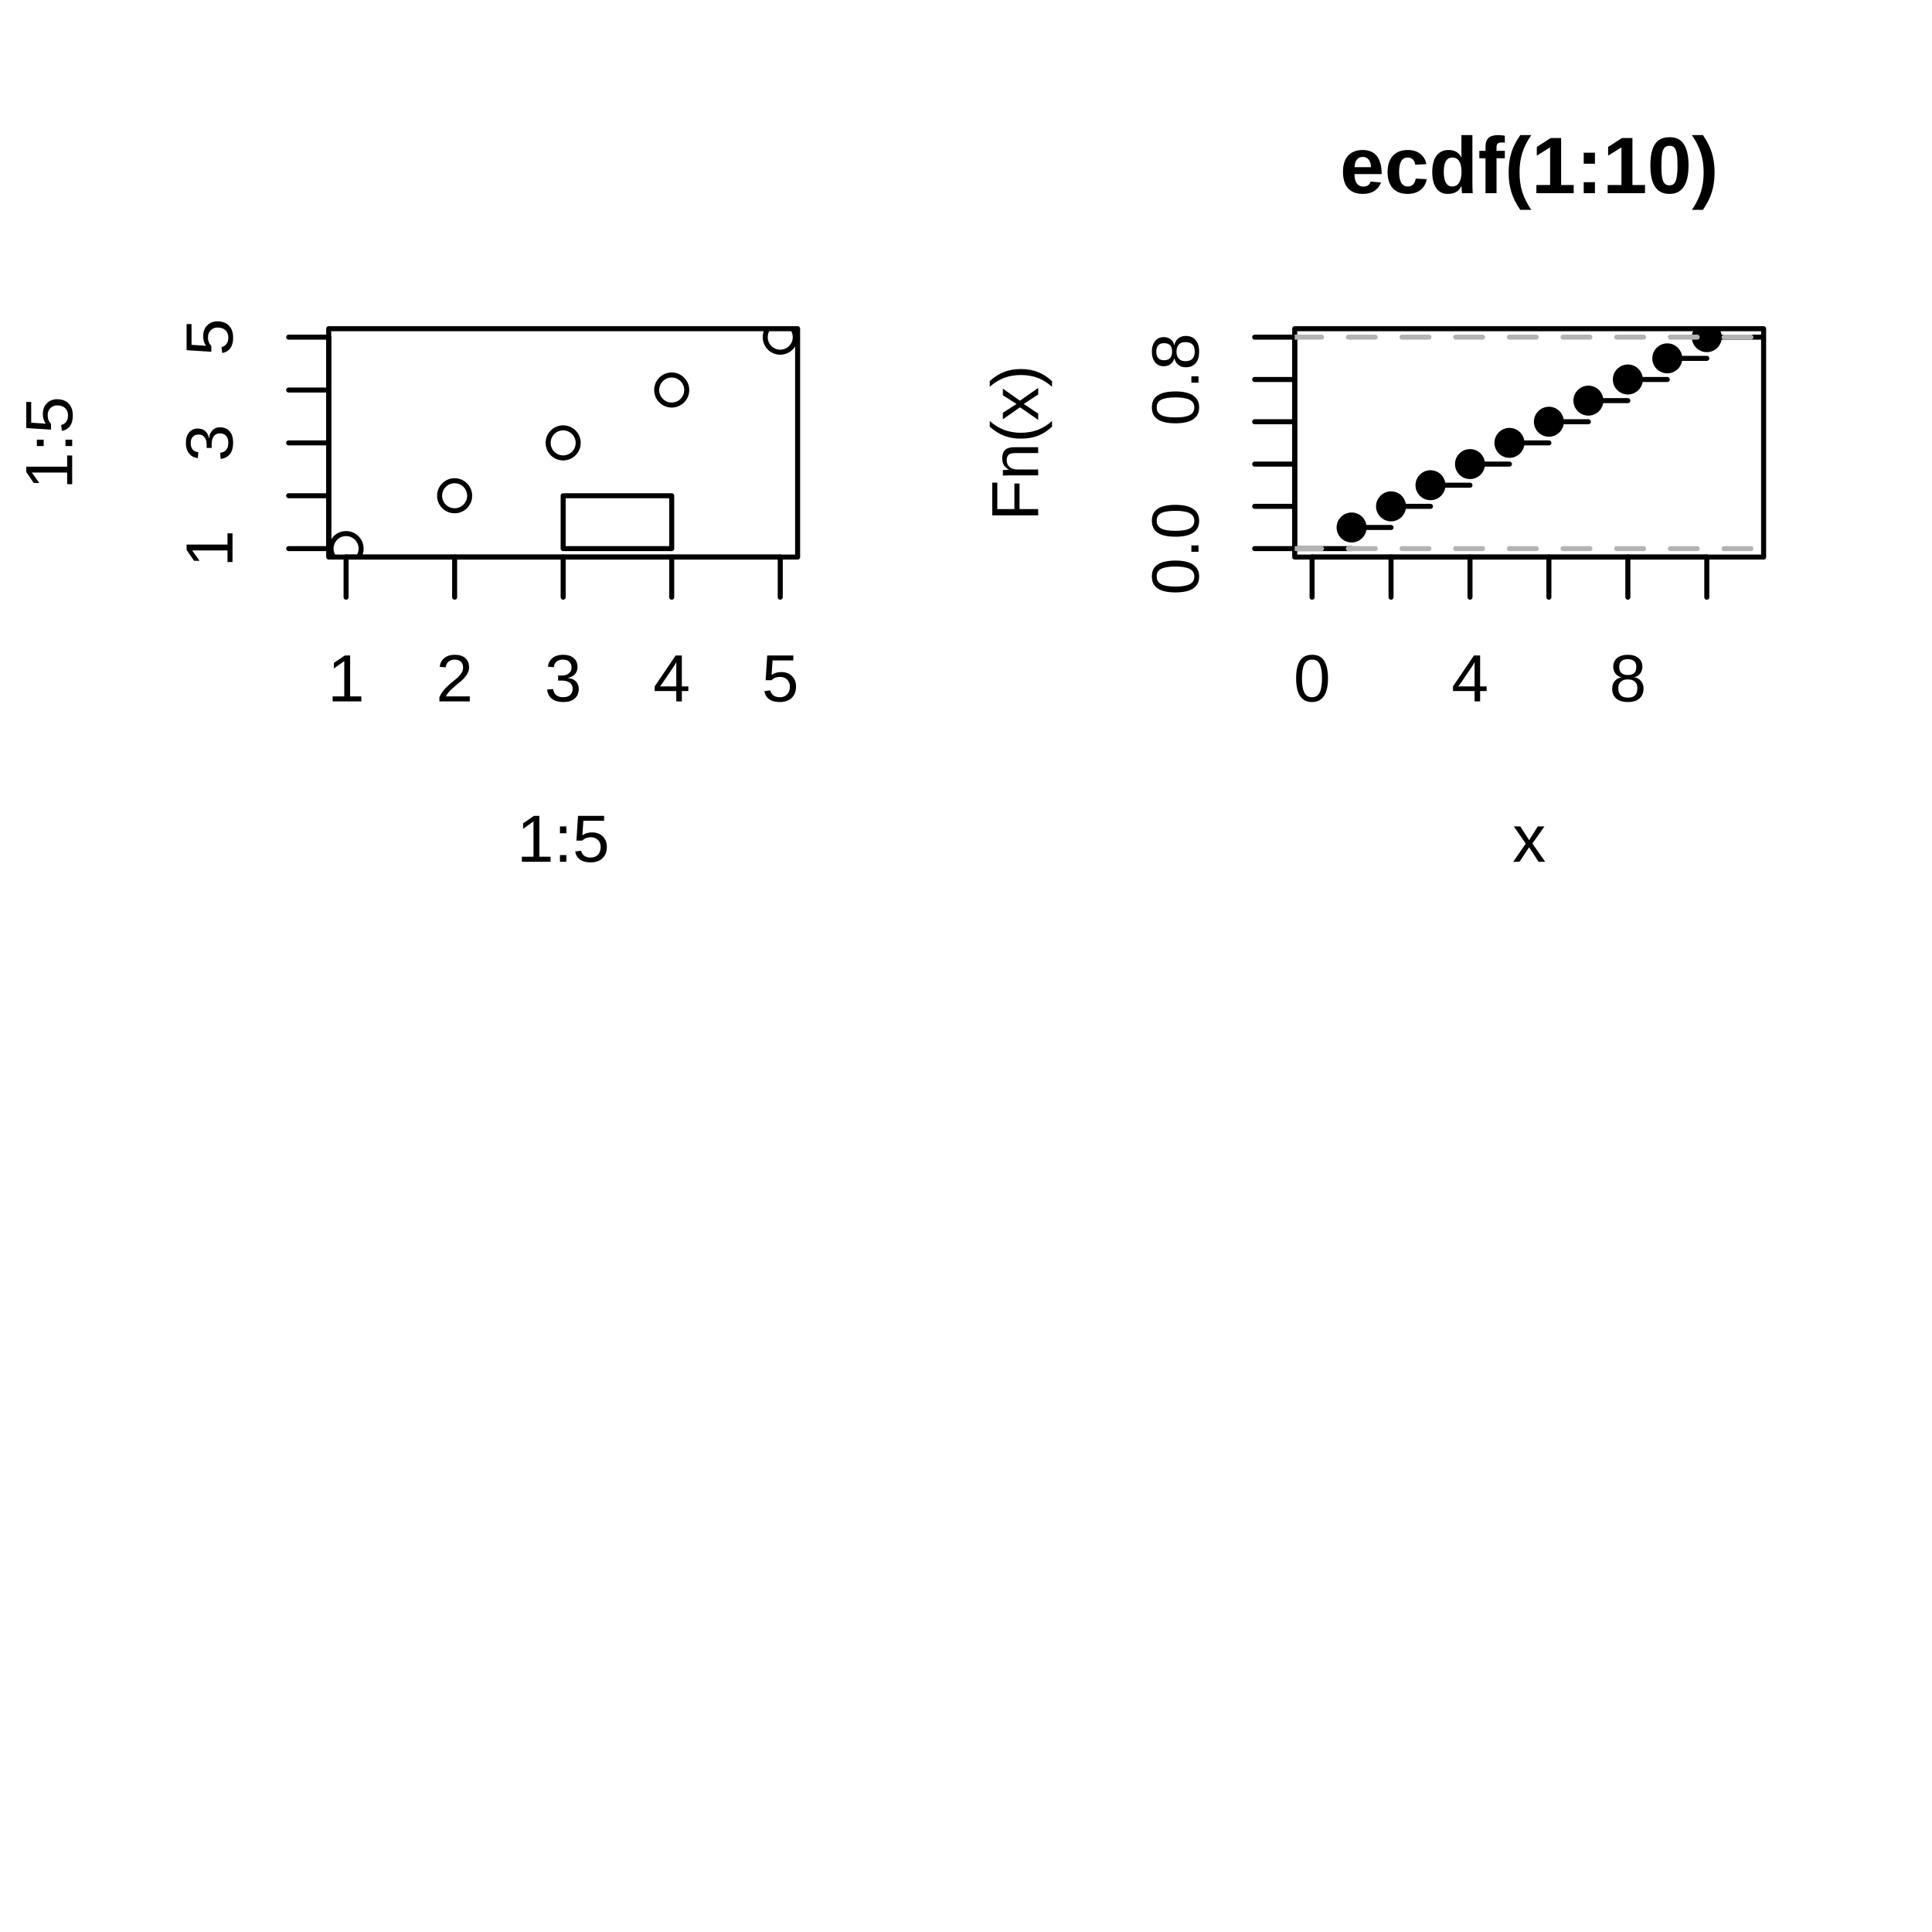
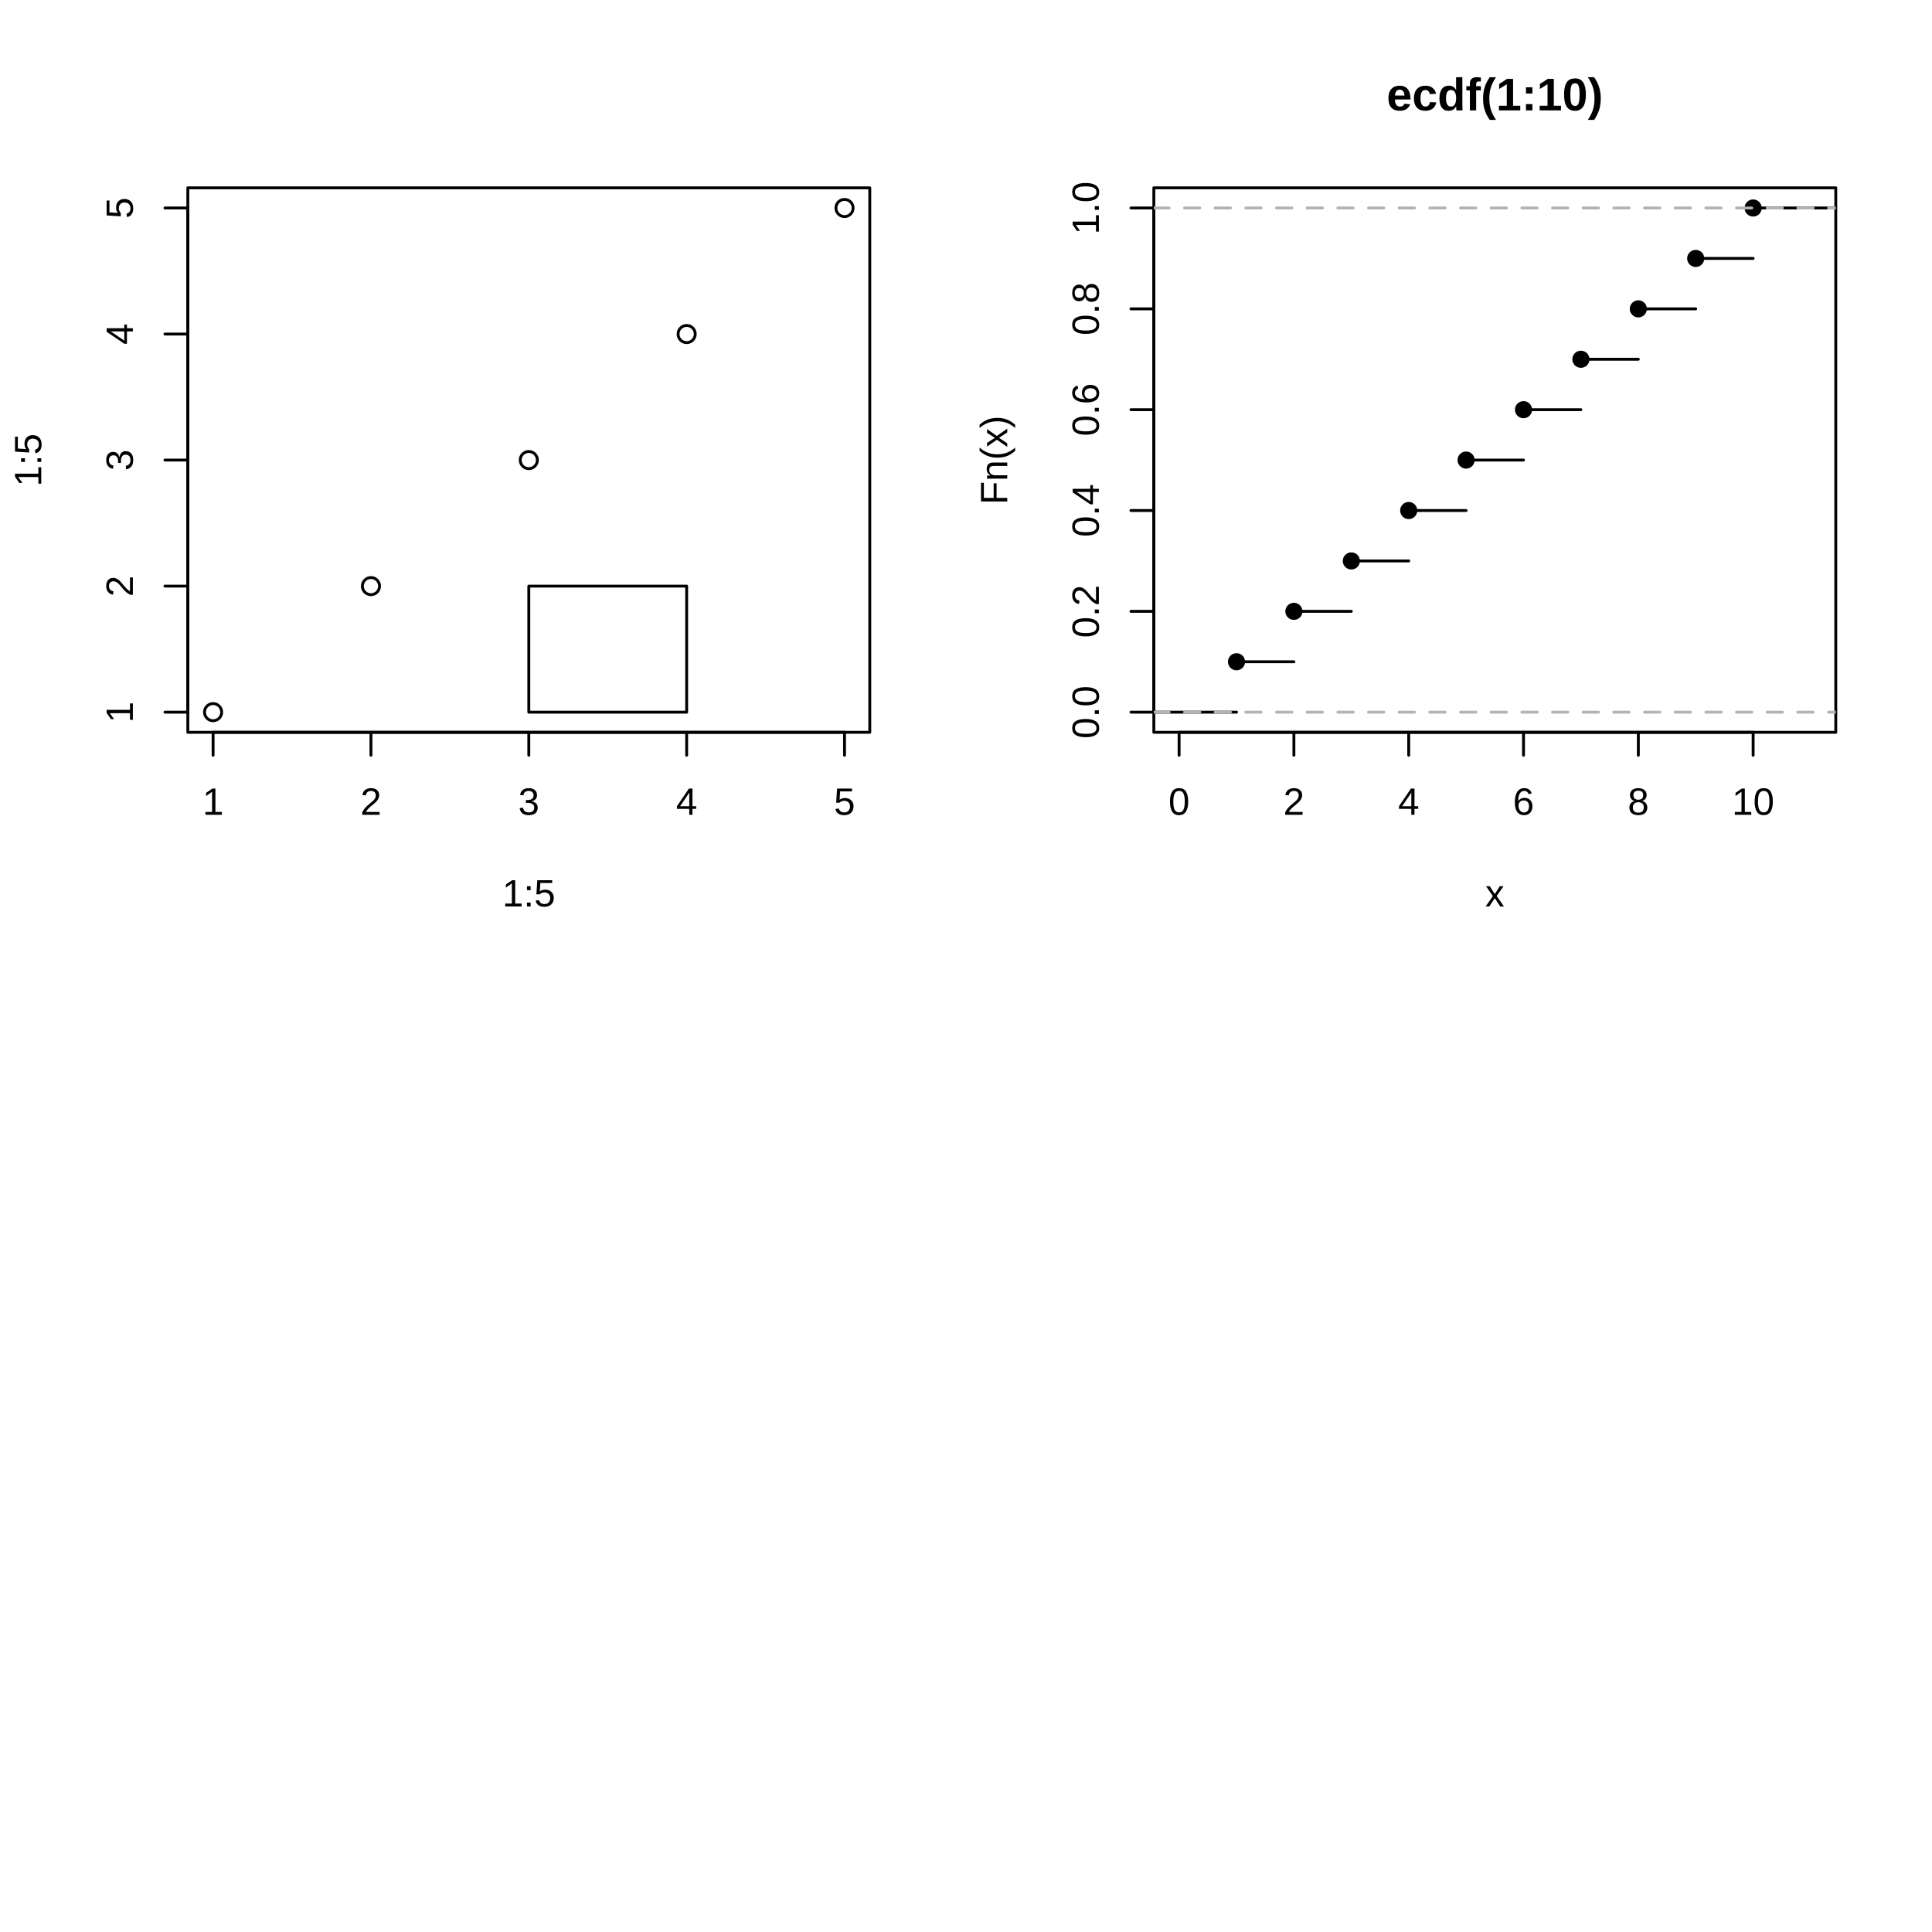
- <svg xmlns="http://www.w3.org/2000/svg" class="svglite" width="288.00pt" height="288.00pt" viewBox="0 0 288.00 288.00">
+ <svg xmlns="http://www.w3.org/2000/svg" class="svglite" width="504.00pt" height="504.00pt" viewBox="0 0 504.00 504.00">
  <defs>
    <style>
    rect {
      fill: none;
      stroke: #000000;
        stroke-linecap: round;
      stroke-linejoin: round;
      stroke-miterlimit: 10.00;
    }
  polygon {
    fill: none;
    stroke: #000000;
      stroke-linecap: round;
    stroke-linejoin: round;
    stroke-miterlimit: 10.00;
  }
  line {
    fill: none;
    stroke: #000000;
      stroke-linecap: round;
    stroke-linejoin: round;
    stroke-miterlimit: 10.00;
  }
  polyline {
    fill: none;
    stroke: #000000;
      stroke-linecap: round;
    stroke-linejoin: round;
    stroke-miterlimit: 10.00;
  }
  path {
    fill: none;
    stroke: #000000;
      stroke-linecap: round;
    stroke-linejoin: round;
    stroke-miterlimit: 10.00;
  }
  circle {
    fill: none;
    stroke: #000000;
      stroke-linecap: round;
    stroke-linejoin: round;
    stroke-miterlimit: 10.00;
  }
  text {
    white-space: pre;
  }
  </style>
  </defs>
  <defs>
    <style type="text/css">
    .svglite line, .svglite polyline, .svglite polygon, .svglite path, .svglite rect, .svglite circle {
      fill: none;
      stroke: #000000;
      stroke-linecap: round;
      stroke-linejoin: round;
      stroke-miterlimit: 10.00;
    }
    .svglite text {
      white-space: pre;
    }
  </style>
  </defs>
  <rect width="100%" height="100%" style="stroke: none; fill: #FFFFFF;" />
  <defs>
-     <clipPath id="cpMC4wMHwyODguMDB8MC4wMHwyODguMDA=">
-       <rect x="0.00" y="0.00" width="288.00" height="288.00" />
+     <clipPath id="cpMC4wMHw1MDQuMDB8MC4wMHw1MDQuMDA=">
+       <rect x="0.00" y="0.00" width="504.00" height="504.00" />
    </clipPath>
  </defs>
-   <g clip-path="url(#cpMC4wMHwyODguMDB8MC4wMHwyODguMDA=)">
+   <g clip-path="url(#cpMC4wMHw1MDQuMDB8MC4wMHw1MDQuMDA=)">
</g>
  <defs>
-     <clipPath id="cpNDkuMDB8MTE4LjkwfDQ5LjAwfDgzLjA0">
-       <rect x="49.00" y="49.00" width="69.90" height="34.04" />
+     <clipPath id="cpNDkuMDB8MjI2LjkwfDQ5LjAwfDE5MS4wNA==">
+       <rect x="49.00" y="49.00" width="177.90" height="142.04" />
    </clipPath>
  </defs>
-   <g clip-path="url(#cpNDkuMDB8MTE4LjkwfDQ5LjAwfDgzLjA0)">
-     <circle cx="51.59" cy="81.78" r="2.24" style="stroke-width: 0.75;" />
-     <circle cx="67.77" cy="73.90" r="2.24" style="stroke-width: 0.75;" />
-     <circle cx="83.95" cy="66.02" r="2.24" style="stroke-width: 0.75;" />
-     <circle cx="100.13" cy="58.14" r="2.24" style="stroke-width: 0.75;" />
-     <circle cx="116.31" cy="50.26" r="2.24" style="stroke-width: 0.75;" />
+   <g clip-path="url(#cpNDkuMDB8MjI2LjkwfDQ5LjAwfDE5MS4wNA==)">
+     <circle cx="55.59" cy="185.78" r="2.24" style="stroke-width: 0.75;" />
+     <circle cx="96.77" cy="152.90" r="2.24" style="stroke-width: 0.75;" />
+     <circle cx="137.95" cy="120.02" r="2.24" style="stroke-width: 0.75;" />
+     <circle cx="179.13" cy="87.14" r="2.24" style="stroke-width: 0.75;" />
+     <circle cx="220.31" cy="54.26" r="2.24" style="stroke-width: 0.75;" />
  </g>
-   <g clip-path="url(#cpMC4wMHwyODguMDB8MC4wMHwyODguMDA=)">
-     <line x1="51.59" y1="83.04" x2="116.31" y2="83.04" style="stroke-width: 0.75;" />
-     <line x1="51.59" y1="83.04" x2="51.59" y2="89.02" style="stroke-width: 0.75;" />
-     <line x1="67.77" y1="83.04" x2="67.77" y2="89.02" style="stroke-width: 0.75;" />
-     <line x1="83.95" y1="83.04" x2="83.95" y2="89.02" style="stroke-width: 0.75;" />
-     <line x1="100.13" y1="83.04" x2="100.13" y2="89.02" style="stroke-width: 0.75;" />
-     <line x1="116.31" y1="83.04" x2="116.31" y2="89.02" style="stroke-width: 0.75;" />
-     <text x="51.59" y="104.56" text-anchor="middle" style="font-size: 9.96px; font-family: &quot;Arial&quot;;" textLength="5.54px" lengthAdjust="spacingAndGlyphs">1</text>
-     <text x="67.77" y="104.56" text-anchor="middle" style="font-size: 9.96px; font-family: &quot;Arial&quot;;" textLength="5.54px" lengthAdjust="spacingAndGlyphs">2</text>
-     <text x="83.95" y="104.56" text-anchor="middle" style="font-size: 9.96px; font-family: &quot;Arial&quot;;" textLength="5.54px" lengthAdjust="spacingAndGlyphs">3</text>
-     <text x="100.13" y="104.56" text-anchor="middle" style="font-size: 9.96px; font-family: &quot;Arial&quot;;" textLength="5.54px" lengthAdjust="spacingAndGlyphs">4</text>
-     <text x="116.31" y="104.56" text-anchor="middle" style="font-size: 9.96px; font-family: &quot;Arial&quot;;" textLength="5.54px" lengthAdjust="spacingAndGlyphs">5</text>
-     <line x1="49.00" y1="81.78" x2="49.00" y2="50.26" style="stroke-width: 0.75;" />
-     <line x1="49.00" y1="81.78" x2="43.03" y2="81.78" style="stroke-width: 0.75;" />
-     <line x1="49.00" y1="73.90" x2="43.03" y2="73.90" style="stroke-width: 0.75;" />
-     <line x1="49.00" y1="66.02" x2="43.03" y2="66.02" style="stroke-width: 0.75;" />
-     <line x1="49.00" y1="58.14" x2="43.03" y2="58.14" style="stroke-width: 0.75;" />
-     <line x1="49.00" y1="50.26" x2="43.03" y2="50.26" style="stroke-width: 0.75;" />
-     <text transform="translate(34.66,81.78) rotate(-90)" text-anchor="middle" style="font-size: 9.96px; font-family: &quot;Arial&quot;;" textLength="5.54px" lengthAdjust="spacingAndGlyphs">1</text>
-     <text transform="translate(34.66,66.02) rotate(-90)" text-anchor="middle" style="font-size: 9.96px; font-family: &quot;Arial&quot;;" textLength="5.54px" lengthAdjust="spacingAndGlyphs">3</text>
-     <text transform="translate(34.66,50.26) rotate(-90)" text-anchor="middle" style="font-size: 9.96px; font-family: &quot;Arial&quot;;" textLength="5.54px" lengthAdjust="spacingAndGlyphs">5</text>
-     <polygon points="49.00,83.04 118.90,83.04 118.90,49.00 49.00,49.00 " style="stroke-width: 0.75;" />
+   <g clip-path="url(#cpMC4wMHw1MDQuMDB8MC4wMHw1MDQuMDA=)">
+     <line x1="55.59" y1="191.04" x2="220.31" y2="191.04" style="stroke-width: 0.75;" />
+     <line x1="55.59" y1="191.04" x2="55.59" y2="197.02" style="stroke-width: 0.75;" />
+     <line x1="96.77" y1="191.04" x2="96.77" y2="197.02" style="stroke-width: 0.75;" />
+     <line x1="137.95" y1="191.04" x2="137.95" y2="197.02" style="stroke-width: 0.75;" />
+     <line x1="179.13" y1="191.04" x2="179.13" y2="197.02" style="stroke-width: 0.75;" />
+     <line x1="220.31" y1="191.04" x2="220.31" y2="197.02" style="stroke-width: 0.75;" />
+     <text x="55.59" y="212.56" text-anchor="middle" style="font-size: 9.96px; font-family: &quot;Arial&quot;;" textLength="5.54px" lengthAdjust="spacingAndGlyphs">1</text>
+     <text x="96.77" y="212.56" text-anchor="middle" style="font-size: 9.96px; font-family: &quot;Arial&quot;;" textLength="5.54px" lengthAdjust="spacingAndGlyphs">2</text>
+     <text x="137.95" y="212.56" text-anchor="middle" style="font-size: 9.96px; font-family: &quot;Arial&quot;;" textLength="5.54px" lengthAdjust="spacingAndGlyphs">3</text>
+     <text x="179.13" y="212.56" text-anchor="middle" style="font-size: 9.96px; font-family: &quot;Arial&quot;;" textLength="5.54px" lengthAdjust="spacingAndGlyphs">4</text>
+     <text x="220.31" y="212.56" text-anchor="middle" style="font-size: 9.96px; font-family: &quot;Arial&quot;;" textLength="5.54px" lengthAdjust="spacingAndGlyphs">5</text>
+     <line x1="49.00" y1="185.78" x2="49.00" y2="54.26" style="stroke-width: 0.75;" />
+     <line x1="49.00" y1="185.78" x2="43.03" y2="185.78" style="stroke-width: 0.75;" />
+     <line x1="49.00" y1="152.90" x2="43.03" y2="152.90" style="stroke-width: 0.75;" />
+     <line x1="49.00" y1="120.02" x2="43.03" y2="120.02" style="stroke-width: 0.75;" />
+     <line x1="49.00" y1="87.14" x2="43.03" y2="87.14" style="stroke-width: 0.75;" />
+     <line x1="49.00" y1="54.26" x2="43.03" y2="54.26" style="stroke-width: 0.75;" />
+     <text transform="translate(34.66,185.78) rotate(-90)" text-anchor="middle" style="font-size: 9.96px; font-family: &quot;Arial&quot;;" textLength="5.54px" lengthAdjust="spacingAndGlyphs">1</text>
+     <text transform="translate(34.66,152.90) rotate(-90)" text-anchor="middle" style="font-size: 9.96px; font-family: &quot;Arial&quot;;" textLength="5.54px" lengthAdjust="spacingAndGlyphs">2</text>
+     <text transform="translate(34.66,120.02) rotate(-90)" text-anchor="middle" style="font-size: 9.96px; font-family: &quot;Arial&quot;;" textLength="5.54px" lengthAdjust="spacingAndGlyphs">3</text>
+     <text transform="translate(34.66,87.14) rotate(-90)" text-anchor="middle" style="font-size: 9.96px; font-family: &quot;Arial&quot;;" textLength="5.54px" lengthAdjust="spacingAndGlyphs">4</text>
+     <text transform="translate(34.66,54.26) rotate(-90)" text-anchor="middle" style="font-size: 9.96px; font-family: &quot;Arial&quot;;" textLength="5.54px" lengthAdjust="spacingAndGlyphs">5</text>
+     <polygon points="49.00,191.04 226.90,191.04 226.90,49.00 49.00,49.00 " style="stroke-width: 0.75;" />
  </g>
  <defs>
-     <clipPath id="cpMC4wMHwxNDQuMDB8MC4wMHwxNDQuMDA=">
-       <rect x="0.00" y="0.00" width="144.00" height="144.00" />
+     <clipPath id="cpMC4wMHwyNTIuMDB8MC4wMHwyNTIuMDA=">
+       <rect x="0.00" y="0.00" width="252.00" height="252.00" />
    </clipPath>
  </defs>
-   <g clip-path="url(#cpMC4wMHwxNDQuMDB8MC4wMHwxNDQuMDA=)">
-     <text x="83.95" y="128.46" text-anchor="middle" style="font-size: 9.96px; font-family: &quot;Arial&quot;;" textLength="13.84px" lengthAdjust="spacingAndGlyphs">1:5</text>
-     <text transform="translate(10.76,66.02) rotate(-90)" text-anchor="middle" style="font-size: 9.96px; font-family: &quot;Arial&quot;;" textLength="13.84px" lengthAdjust="spacingAndGlyphs">1:5</text>
+   <g clip-path="url(#cpMC4wMHwyNTIuMDB8MC4wMHwyNTIuMDA=)">
+     <text x="137.95" y="236.46" text-anchor="middle" style="font-size: 9.96px; font-family: &quot;Arial&quot;;" textLength="13.84px" lengthAdjust="spacingAndGlyphs">1:5</text>
+     <text transform="translate(10.76,120.02) rotate(-90)" text-anchor="middle" style="font-size: 9.96px; font-family: &quot;Arial&quot;;" textLength="13.84px" lengthAdjust="spacingAndGlyphs">1:5</text>
  </g>
-   <g clip-path="url(#cpNDkuMDB8MTE4LjkwfDQ5LjAwfDgzLjA0)">
-     <rect x="83.95" y="73.90" width="16.18" height="7.88" style="stroke-width: 0.75;" />
+   <g clip-path="url(#cpNDkuMDB8MjI2LjkwfDQ5LjAwfDE5MS4wNA==)">
+     <rect x="137.95" y="152.90" width="41.18" height="32.88" style="stroke-width: 0.75;" />
  </g>
  <defs>
-     <clipPath id="cpMTkzLjAwfDI2Mi45MHw0OS4wMHw4My4wNA==">
-       <rect x="193.00" y="49.00" width="69.90" height="34.04" />
+     <clipPath id="cpMzAxLjAwfDQ3OC45MHw0OS4wMHwxOTEuMDQ=">
+       <rect x="301.00" y="49.00" width="177.90" height="142.04" />
    </clipPath>
  </defs>
-   <g clip-path="url(#cpMTkzLjAwfDI2Mi45MHw0OS4wMHw4My4wNA==)">
+   <g clip-path="url(#cpMzAxLjAwfDQ3OC45MHw0OS4wMHwxOTEuMDQ=)">
</g>
-   <g clip-path="url(#cpMC4wMHwyODguMDB8MC4wMHwyODguMDA=)">
-     <line x1="195.59" y1="83.04" x2="254.43" y2="83.04" style="stroke-width: 0.75;" />
-     <line x1="195.59" y1="83.04" x2="195.59" y2="89.02" style="stroke-width: 0.75;" />
-     <line x1="207.36" y1="83.04" x2="207.36" y2="89.02" style="stroke-width: 0.75;" />
-     <line x1="219.13" y1="83.04" x2="219.13" y2="89.02" style="stroke-width: 0.75;" />
-     <line x1="230.89" y1="83.04" x2="230.89" y2="89.02" style="stroke-width: 0.75;" />
-     <line x1="242.66" y1="83.04" x2="242.66" y2="89.02" style="stroke-width: 0.75;" />
-     <line x1="254.43" y1="83.04" x2="254.43" y2="89.02" style="stroke-width: 0.75;" />
-     <text x="195.59" y="104.56" text-anchor="middle" style="font-size: 9.96px; font-family: &quot;Arial&quot;;" textLength="5.54px" lengthAdjust="spacingAndGlyphs">0</text>
-     <text x="219.13" y="104.56" text-anchor="middle" style="font-size: 9.96px; font-family: &quot;Arial&quot;;" textLength="5.54px" lengthAdjust="spacingAndGlyphs">4</text>
-     <text x="242.66" y="104.56" text-anchor="middle" style="font-size: 9.96px; font-family: &quot;Arial&quot;;" textLength="5.54px" lengthAdjust="spacingAndGlyphs">8</text>
-     <line x1="193.00" y1="81.78" x2="193.00" y2="50.26" style="stroke-width: 0.75;" />
-     <line x1="193.00" y1="81.78" x2="187.03" y2="81.78" style="stroke-width: 0.75;" />
-     <line x1="193.00" y1="75.48" x2="187.03" y2="75.48" style="stroke-width: 0.75;" />
-     <line x1="193.00" y1="69.18" x2="187.03" y2="69.18" style="stroke-width: 0.75;" />
-     <line x1="193.00" y1="62.87" x2="187.03" y2="62.87" style="stroke-width: 0.75;" />
-     <line x1="193.00" y1="56.57" x2="187.03" y2="56.57" style="stroke-width: 0.75;" />
-     <line x1="193.00" y1="50.26" x2="187.03" y2="50.26" style="stroke-width: 0.75;" />
-     <text transform="translate(178.66,81.78) rotate(-90)" text-anchor="middle" style="font-size: 9.96px; font-family: &quot;Arial&quot;;" textLength="13.84px" lengthAdjust="spacingAndGlyphs">0.0</text>
-     <text transform="translate(178.66,56.57) rotate(-90)" text-anchor="middle" style="font-size: 9.96px; font-family: &quot;Arial&quot;;" textLength="13.84px" lengthAdjust="spacingAndGlyphs">0.8</text>
-     <polygon points="193.00,83.04 262.90,83.04 262.90,49.00 193.00,49.00 " style="stroke-width: 0.75;" />
+   <g clip-path="url(#cpMC4wMHw1MDQuMDB8MC4wMHw1MDQuMDA=)">
+     <line x1="307.59" y1="191.04" x2="457.34" y2="191.04" style="stroke-width: 0.75;" />
+     <line x1="307.59" y1="191.04" x2="307.59" y2="197.02" style="stroke-width: 0.75;" />
+     <line x1="337.54" y1="191.04" x2="337.54" y2="197.02" style="stroke-width: 0.75;" />
+     <line x1="367.49" y1="191.04" x2="367.49" y2="197.02" style="stroke-width: 0.75;" />
+     <line x1="397.44" y1="191.04" x2="397.44" y2="197.02" style="stroke-width: 0.75;" />
+     <line x1="427.39" y1="191.04" x2="427.39" y2="197.02" style="stroke-width: 0.75;" />
+     <line x1="457.34" y1="191.04" x2="457.34" y2="197.02" style="stroke-width: 0.75;" />
+     <text x="307.59" y="212.56" text-anchor="middle" style="font-size: 9.96px; font-family: &quot;Arial&quot;;" textLength="5.54px" lengthAdjust="spacingAndGlyphs">0</text>
+     <text x="337.54" y="212.56" text-anchor="middle" style="font-size: 9.96px; font-family: &quot;Arial&quot;;" textLength="5.54px" lengthAdjust="spacingAndGlyphs">2</text>
+     <text x="367.49" y="212.56" text-anchor="middle" style="font-size: 9.96px; font-family: &quot;Arial&quot;;" textLength="5.54px" lengthAdjust="spacingAndGlyphs">4</text>
+     <text x="397.44" y="212.56" text-anchor="middle" style="font-size: 9.96px; font-family: &quot;Arial&quot;;" textLength="5.54px" lengthAdjust="spacingAndGlyphs">6</text>
+     <text x="427.39" y="212.56" text-anchor="middle" style="font-size: 9.96px; font-family: &quot;Arial&quot;;" textLength="5.54px" lengthAdjust="spacingAndGlyphs">8</text>
+     <text x="457.34" y="212.56" text-anchor="middle" style="font-size: 9.96px; font-family: &quot;Arial&quot;;" textLength="11.07px" lengthAdjust="spacingAndGlyphs">10</text>
+     <line x1="301.00" y1="185.78" x2="301.00" y2="54.26" style="stroke-width: 0.75;" />
+     <line x1="301.00" y1="185.78" x2="295.03" y2="185.78" style="stroke-width: 0.75;" />
+     <line x1="301.00" y1="159.48" x2="295.03" y2="159.48" style="stroke-width: 0.75;" />
+     <line x1="301.00" y1="133.18" x2="295.03" y2="133.18" style="stroke-width: 0.75;" />
+     <line x1="301.00" y1="106.87" x2="295.03" y2="106.87" style="stroke-width: 0.75;" />
+     <line x1="301.00" y1="80.57" x2="295.03" y2="80.57" style="stroke-width: 0.75;" />
+     <line x1="301.00" y1="54.26" x2="295.03" y2="54.26" style="stroke-width: 0.75;" />
+     <text transform="translate(286.66,185.78) rotate(-90)" text-anchor="middle" style="font-size: 9.96px; font-family: &quot;Arial&quot;;" textLength="13.84px" lengthAdjust="spacingAndGlyphs">0.0</text>
+     <text transform="translate(286.66,159.48) rotate(-90)" text-anchor="middle" style="font-size: 9.96px; font-family: &quot;Arial&quot;;" textLength="13.84px" lengthAdjust="spacingAndGlyphs">0.2</text>
+     <text transform="translate(286.66,133.18) rotate(-90)" text-anchor="middle" style="font-size: 9.96px; font-family: &quot;Arial&quot;;" textLength="13.84px" lengthAdjust="spacingAndGlyphs">0.4</text>
+     <text transform="translate(286.66,106.87) rotate(-90)" text-anchor="middle" style="font-size: 9.96px; font-family: &quot;Arial&quot;;" textLength="13.84px" lengthAdjust="spacingAndGlyphs">0.6</text>
+     <text transform="translate(286.66,80.57) rotate(-90)" text-anchor="middle" style="font-size: 9.96px; font-family: &quot;Arial&quot;;" textLength="13.84px" lengthAdjust="spacingAndGlyphs">0.8</text>
+     <text transform="translate(286.66,54.26) rotate(-90)" text-anchor="middle" style="font-size: 9.96px; font-family: &quot;Arial&quot;;" textLength="13.84px" lengthAdjust="spacingAndGlyphs">1.0</text>
+     <polygon points="301.00,191.04 478.90,191.04 478.90,49.00 301.00,49.00 " style="stroke-width: 0.75;" />
  </g>
  <defs>
-     <clipPath id="cpMTQ0LjAwfDI4OC4wMHwwLjAwfDE0NC4wMA==">
-       <rect x="144.00" y="0.00" width="144.00" height="144.00" />
+     <clipPath id="cpMjUyLjAwfDUwNC4wMHwwLjAwfDI1Mi4wMA==">
+       <rect x="252.00" y="0.00" width="252.00" height="252.00" />
    </clipPath>
  </defs>
-   <g clip-path="url(#cpMTQ0LjAwfDI4OC4wMHwwLjAwfDE0NC4wMA==)">
-     <text x="227.95" y="28.80" text-anchor="middle" style="font-size: 11.95px; font-weight: bold; font-family: &quot;Arial&quot;;" textLength="56.38px" lengthAdjust="spacingAndGlyphs">ecdf(1:10)</text>
-     <text x="227.95" y="128.46" text-anchor="middle" style="font-size: 9.96px; font-family: &quot;Arial&quot;;" textLength="4.98px" lengthAdjust="spacingAndGlyphs">x</text>
-     <text transform="translate(154.76,66.02) rotate(-90)" text-anchor="middle" style="font-size: 9.96px; font-family: &quot;Arial&quot;;" textLength="23.21px" lengthAdjust="spacingAndGlyphs">Fn(x)</text>
+   <g clip-path="url(#cpMjUyLjAwfDUwNC4wMHwwLjAwfDI1Mi4wMA==)">
+     <text x="389.95" y="28.80" text-anchor="middle" style="font-size: 11.95px; font-weight: bold; font-family: &quot;Arial&quot;;" textLength="56.38px" lengthAdjust="spacingAndGlyphs">ecdf(1:10)</text>
+     <text x="389.95" y="236.46" text-anchor="middle" style="font-size: 9.96px; font-family: &quot;Arial&quot;;" textLength="4.98px" lengthAdjust="spacingAndGlyphs">x</text>
+     <text transform="translate(262.76,120.02) rotate(-90)" text-anchor="middle" style="font-size: 9.96px; font-family: &quot;Arial&quot;;" textLength="23.21px" lengthAdjust="spacingAndGlyphs">Fn(x)</text>
  </g>
-   <g clip-path="url(#cpMTkzLjAwfDI2Mi45MHw0OS4wMHw4My4wNA==)">
-     <line x1="189.71" y1="81.78" x2="201.48" y2="81.78" style="stroke-width: 0.75;" />
-     <line x1="201.48" y1="78.63" x2="207.36" y2="78.63" style="stroke-width: 0.75;" />
-     <line x1="207.36" y1="75.48" x2="213.24" y2="75.48" style="stroke-width: 0.75;" />
-     <line x1="213.24" y1="72.33" x2="219.13" y2="72.33" style="stroke-width: 0.75;" />
-     <line x1="219.13" y1="69.18" x2="225.01" y2="69.18" style="stroke-width: 0.75;" />
-     <line x1="225.01" y1="66.02" x2="230.89" y2="66.02" style="stroke-width: 0.75;" />
-     <line x1="230.89" y1="62.87" x2="236.78" y2="62.87" style="stroke-width: 0.75;" />
-     <line x1="236.78" y1="59.72" x2="242.66" y2="59.72" style="stroke-width: 0.75;" />
-     <line x1="242.66" y1="56.57" x2="248.54" y2="56.57" style="stroke-width: 0.75;" />
-     <line x1="248.54" y1="53.42" x2="254.43" y2="53.42" style="stroke-width: 0.75;" />
-     <line x1="254.43" y1="50.26" x2="266.20" y2="50.26" style="stroke-width: 0.75;" />
-     <circle cx="201.48" cy="78.63" r="1.86" style="stroke-width: 0.75; fill: #000000;" />
-     <circle cx="207.36" cy="75.48" r="1.86" style="stroke-width: 0.75; fill: #000000;" />
-     <circle cx="213.24" cy="72.33" r="1.86" style="stroke-width: 0.75; fill: #000000;" />
-     <circle cx="219.13" cy="69.18" r="1.86" style="stroke-width: 0.75; fill: #000000;" />
-     <circle cx="225.01" cy="66.02" r="1.86" style="stroke-width: 0.75; fill: #000000;" />
-     <circle cx="230.89" cy="62.87" r="1.86" style="stroke-width: 0.75; fill: #000000;" />
-     <circle cx="236.78" cy="59.72" r="1.86" style="stroke-width: 0.75; fill: #000000;" />
-     <circle cx="242.66" cy="56.57" r="1.86" style="stroke-width: 0.75; fill: #000000;" />
-     <circle cx="248.54" cy="53.42" r="1.86" style="stroke-width: 0.75; fill: #000000;" />
-     <circle cx="254.43" cy="50.26" r="1.86" style="stroke-width: 0.75; fill: #000000;" />
-     <line x1="193.00" y1="81.78" x2="262.90" y2="81.78" style="stroke-width: 0.75; stroke: #B3B3B3; stroke-dasharray: 4.00,4.00;" />
-     <line x1="193.00" y1="50.26" x2="262.90" y2="50.26" style="stroke-width: 0.75; stroke: #B3B3B3; stroke-dasharray: 4.00,4.00;" />
+   <g clip-path="url(#cpMzAxLjAwfDQ3OC45MHw0OS4wMHwxOTEuMDQ=)">
+     <line x1="292.62" y1="185.78" x2="322.57" y2="185.78" style="stroke-width: 0.75;" />
+     <line x1="322.57" y1="172.63" x2="337.54" y2="172.63" style="stroke-width: 0.75;" />
+     <line x1="337.54" y1="159.48" x2="352.52" y2="159.48" style="stroke-width: 0.75;" />
+     <line x1="352.52" y1="146.33" x2="367.49" y2="146.33" style="stroke-width: 0.75;" />
+     <line x1="367.49" y1="133.18" x2="382.46" y2="133.18" style="stroke-width: 0.75;" />
+     <line x1="382.46" y1="120.02" x2="397.44" y2="120.02" style="stroke-width: 0.75;" />
+     <line x1="397.44" y1="106.87" x2="412.41" y2="106.87" style="stroke-width: 0.75;" />
+     <line x1="412.41" y1="93.72" x2="427.39" y2="93.72" style="stroke-width: 0.75;" />
+     <line x1="427.39" y1="80.57" x2="442.36" y2="80.57" style="stroke-width: 0.75;" />
+     <line x1="442.36" y1="67.42" x2="457.34" y2="67.42" style="stroke-width: 0.75;" />
+     <line x1="457.34" y1="54.26" x2="487.29" y2="54.26" style="stroke-width: 0.75;" />
+     <circle cx="322.57" cy="172.63" r="1.86" style="stroke-width: 0.75; fill: #000000;" />
+     <circle cx="337.54" cy="159.48" r="1.86" style="stroke-width: 0.75; fill: #000000;" />
+     <circle cx="352.52" cy="146.33" r="1.86" style="stroke-width: 0.75; fill: #000000;" />
+     <circle cx="367.49" cy="133.18" r="1.86" style="stroke-width: 0.75; fill: #000000;" />
+     <circle cx="382.46" cy="120.02" r="1.86" style="stroke-width: 0.75; fill: #000000;" />
+     <circle cx="397.44" cy="106.87" r="1.86" style="stroke-width: 0.75; fill: #000000;" />
+     <circle cx="412.41" cy="93.72" r="1.86" style="stroke-width: 0.75; fill: #000000;" />
+     <circle cx="427.39" cy="80.57" r="1.86" style="stroke-width: 0.75; fill: #000000;" />
+     <circle cx="442.36" cy="67.42" r="1.86" style="stroke-width: 0.75; fill: #000000;" />
+     <circle cx="457.34" cy="54.26" r="1.86" style="stroke-width: 0.75; fill: #000000;" />
+     <line x1="301.00" y1="185.78" x2="478.90" y2="185.78" style="stroke-width: 0.75; stroke: #B3B3B3; stroke-dasharray: 4.00,4.00;" />
+     <line x1="301.00" y1="54.26" x2="478.90" y2="54.26" style="stroke-width: 0.75; stroke: #B3B3B3; stroke-dasharray: 4.00,4.00;" />
  </g>
</svg>
